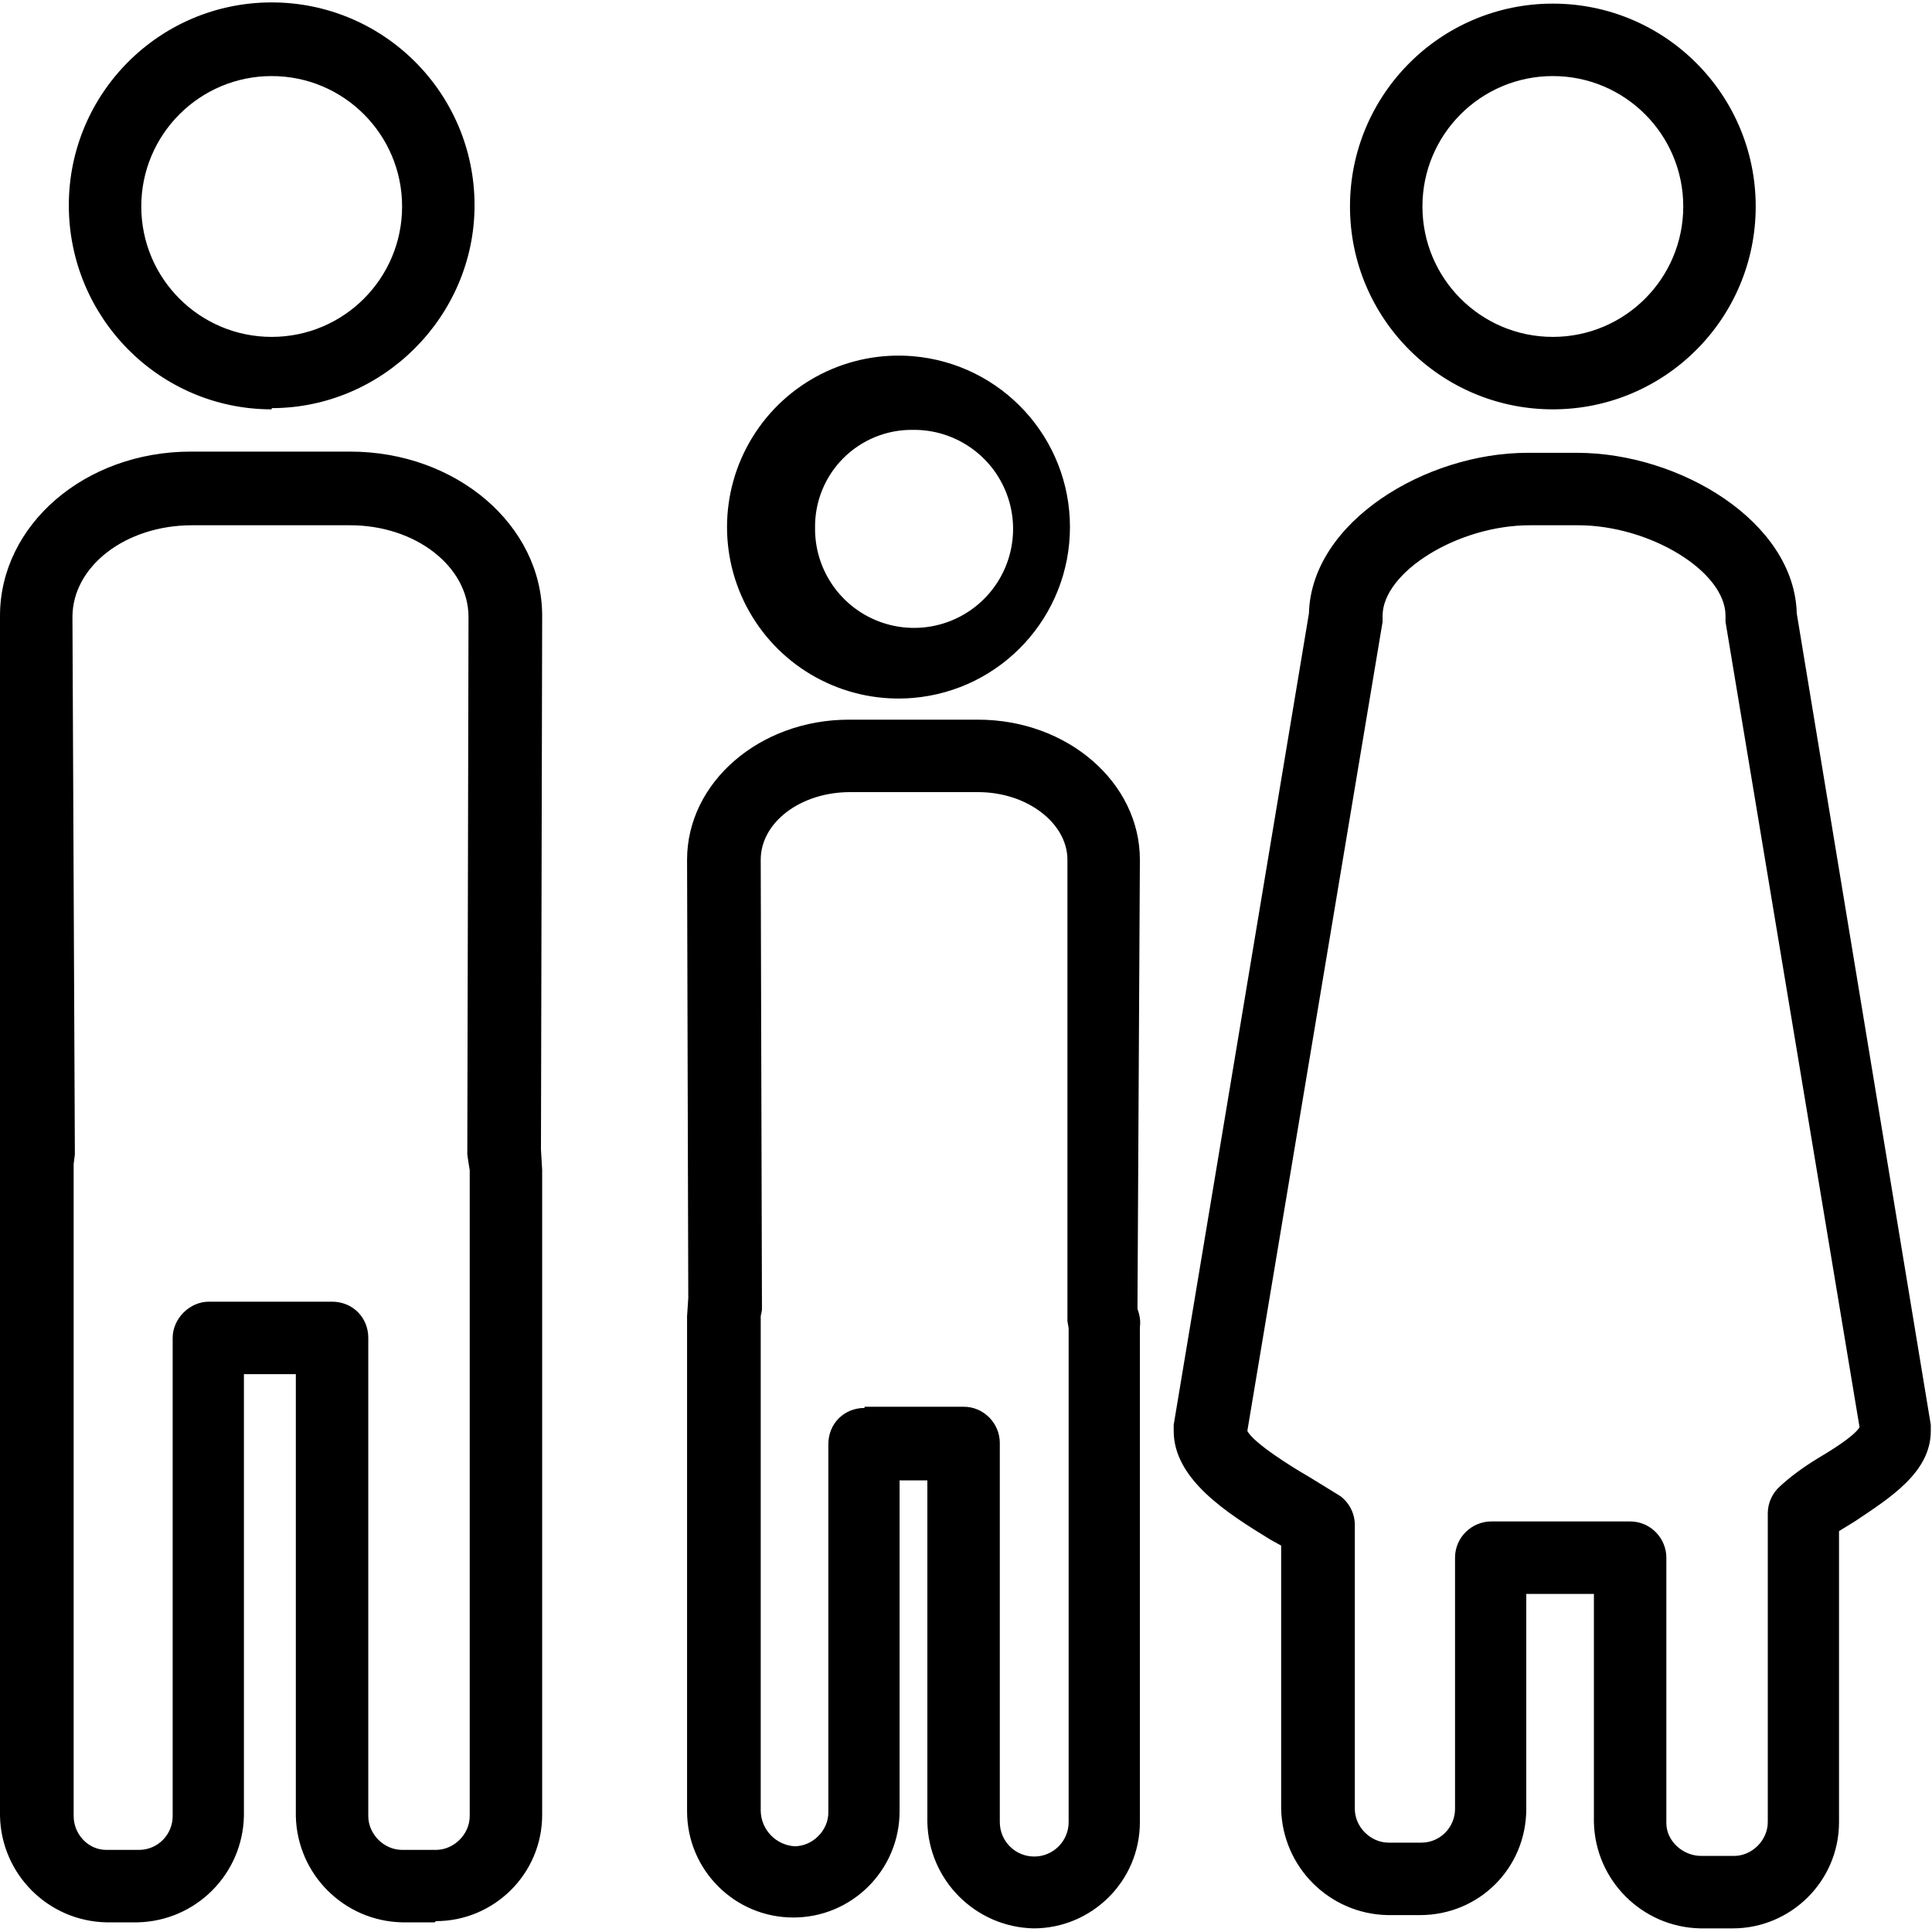
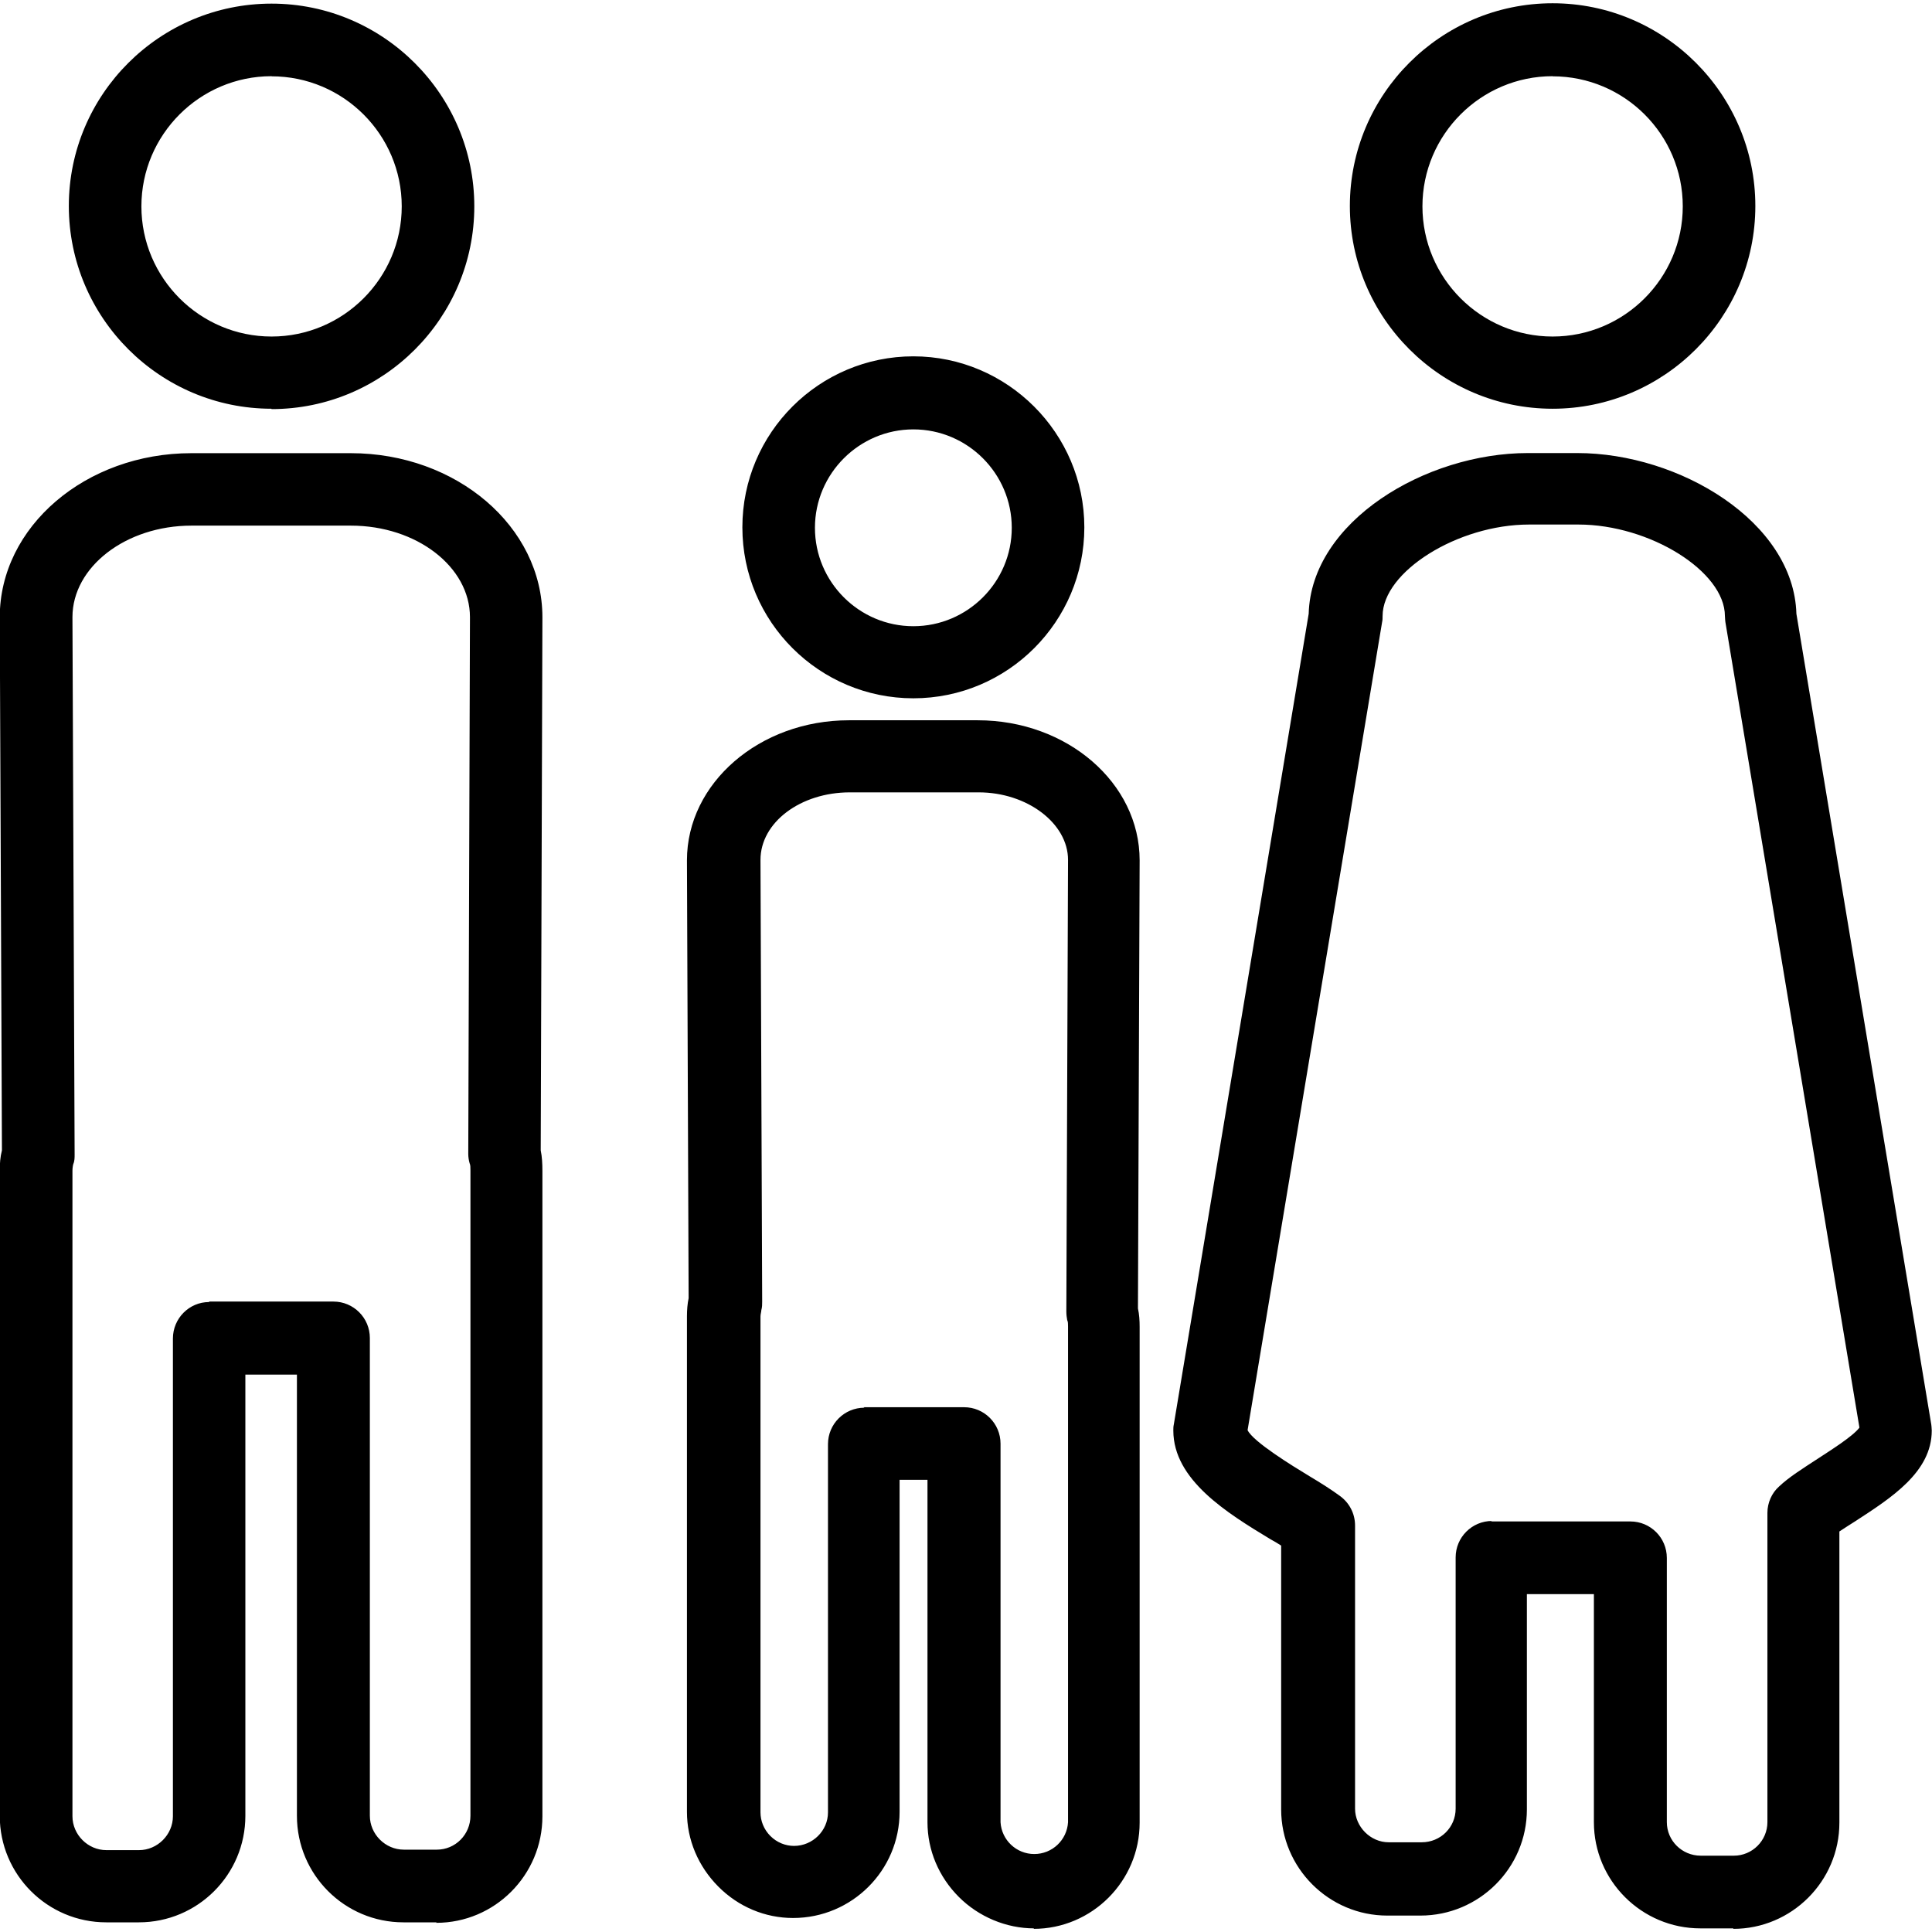
<svg xmlns="http://www.w3.org/2000/svg" class="nok-icon %s" height="16" width="16" fill="currentColor" viewBox="0 0 16 16">
-   <path d="M7.56 5.78a1.42 1.42 0 1 1 0-2.83 1.42 1.42 0 0 1 0 2.83m0-2.22a.8.8 0 0 0-.81.81.82.82 0 1 0 .81-.81m1 12.41a.9.9 0 0 1-.88-.88v-2.83h-.23V15a.88.88 0 0 1-1.76 0v-4.1l.01-.15-.01-3.63c0-.64.6-1.16 1.34-1.16H8.1c.74 0 1.34.52 1.34 1.16l-.02 3.72q.03.08.02.15v4.1c0 .49-.4.88-.88.88m-1.4-4.32h.82c.17 0 .3.14.3.3v3.14a.28.28 0 0 0 .57 0V11l-.01-.06V7.12c0-.3-.33-.56-.74-.56H7.04c-.41 0-.74.25-.74.56l.01 3.66v.07l-.01.05V15a.3.3 0 0 0 .28.29c.15 0 .28-.13.28-.28v-3.05c0-.17.13-.3.3-.3Zm5.7-8.26a1.68 1.68 0 0 1 0-3.36 1.68 1.68 0 0 1 0 3.36m0-2.76a1.08 1.08 0 1 0 0 2.16 1.08 1.08 0 0 0 0-2.16m1.5 15.34h-.28a.9.9 0 0 1-.88-.88V13.2h-.56v1.78c0 .49-.39.88-.88.88h-.27a.9.9 0 0 1-.88-.88V12.8l-.09-.05c-.36-.22-.8-.5-.8-.9v-.05l1.12-6.72c.02-.76.97-1.33 1.81-1.33h.41c.85 0 1.8.57 1.82 1.33l1.11 6.72v.05c0 .34-.33.55-.63.75l-.13.08v2.41c0 .49-.4.88-.88.88Zm-2.01-3.37h1.15c.17 0 .3.14.3.3v2.2c0 .14.13.27.29.27h.27c.15 0 .28-.13.28-.28v-2.56a.3.3 0 0 1 .1-.22q.13-.12.31-.23c.1-.06.3-.18.35-.26l-1.11-6.67V5.1c0-.37-.63-.75-1.22-.75h-.4c-.6 0-1.22.39-1.22.75v.05l-1.12 6.7c.05.1.37.3.51.38l.26.16a.3.3 0 0 1 .12.25v2.34c0 .15.13.28.28.28h.27c.16 0 .28-.13.28-.28V12.9c0-.17.14-.3.3-.3M2.25 3.39C1.32 3.39.57 2.63.57 1.7a1.68 1.68 0 0 1 3.36 0c0 .92-.76 1.68-1.68 1.68Zm0-2.76a1.08 1.08 0 1 0 0 2.16 1.08 1.08 0 0 0 0-2.16M3.6 15.92h-.27a.9.9 0 0 1-.88-.88v-3.66h-.43v3.66a.9.9 0 0 1-.88.88H.88a.9.9 0 0 1-.88-.88V5.1c0-.75.7-1.36 1.58-1.36H2.9c.88 0 1.59.61 1.59 1.36l-.01 4.42.01.17v5.34c0 .49-.4.88-.88.88Zm-1.88-5.14h1.03c.17 0 .3.13.3.3v3.96c0 .15.13.28.28.28h.28c.15 0 .28-.13.28-.28V9.69l-.01-.06-.01-.07.01-4.45c0-.42-.44-.76-.98-.76H1.59c-.55 0-.99.34-.99.76l.02 4.45-.01.08v5.4c0 .15.12.28.27.28h.27c.16 0 .28-.13.28-.28v-3.96c0-.16.14-.3.3-.3Z" />
+   <path d="M7.564 5.783c-.779 0-1.416-.633-1.416-1.416S6.785 2.951 7.564 2.951s1.416.637 1.416 1.416S8.347 5.783 7.564 5.783m0-2.227c-.448 0-.815.366-.815.815s.366.815.815.815.815-.366.815-.815-.366-.815-.815-.815m1 12.414c-.231 0-.459-.096-.623-.26-.167-.167-.26-.388-.26-.619v-2.836H7.45v2.75c0 .484-.395.879-.882.879-.231 0-.452-.092-.619-.26s-.26-.388-.26-.619V10.9c0-.05.004-.103.014-.149l-.014-3.626c0-.64.601-1.16 1.341-1.16h1.067c.74 0 1.341.519 1.341 1.16l-.014 3.711c.011.05.014.1.014.153v4.106c0 .484-.395.879-.879.879ZM7.151 11.654H7.984c.167 0 .302.135.302.302v3.135a.28.28 0 0 0 .559 0V10.985c0-.021 0-.039-.007-.053-.004-.021-.007-.046-.007-.071L8.845 7.121c0-.302-.338-.559-.74-.559H7.038c-.409 0-.74.249-.74.559l.014 3.658c0 .025 0 .046-.007.071 0 .014-.007.032-.007.053v4.106c0 .071.028.142.082.196s.125.082.196.082c.153 0 .281-.125.281-.278v-3.049c0-.167.135-.302.302-.302Zm5.707-8.269c-.925 0-1.679-.754-1.679-1.679S11.933.027 12.858.027s1.679.754 1.679 1.679-.754 1.679-1.679 1.679m0-2.754c-.594 0-1.078.484-1.078 1.078s.484 1.078 1.078 1.078 1.078-.484 1.078-1.078S13.453.632 12.858.632m1.498 15.338h-.274c-.487 0-.882-.395-.882-.879v-1.889h-.555v1.783c0 .484-.395.879-.882.879h-.274c-.484 0-.879-.395-.879-.879v-2.185c-.028-.018-.057-.036-.089-.053-.359-.217-.804-.491-.804-.9 0-.018 0-.032.004-.05l1.117-6.714c.021-.765.968-1.331 1.815-1.331h.409c.847 0 1.793.569 1.815 1.331l1.117 6.714s.004.032.004.05c0 .345-.338.559-.633.751-.046.028-.093.06-.132.085v2.412c0 .484-.395.879-.879.879ZM12.346 12.6h1.156c.167 0 .302.135.302.302v2.188c0 .153.125.278.281.278h.274c.153 0 .278-.125.278-.278v-2.562c0-.082.036-.164.096-.217.082-.078.196-.149.317-.228.103-.068.292-.185.349-.26l-1.11-6.671s-.004-.032-.004-.05c0-.37-.623-.758-1.213-.758h-.409c-.591 0-1.213.391-1.213.758 0 .018 0 .032-.004.05l-1.114 6.692c.046.096.37.295.512.381.096.057.185.114.253.164.078.057.125.146.125.245v2.345c0 .149.128.278.278.278h.274c.157 0 .281-.125.281-.278v-2.081c0-.167.135-.302.302-.302ZM2.249 3.385c-.925 0-1.679-.754-1.679-1.679S1.324.03 2.249.03s1.679.754 1.679 1.679-.754 1.679-1.679 1.679Zm0-2.754c-.594 0-1.078.484-1.078 1.078s.484 1.078 1.078 1.078 1.078-.484 1.078-1.078S2.843.632 2.249.632m1.366 15.288H3.341a.882.882 0 0 1-.882-.882v-3.654h-.427v3.654a.882.882 0 0 1-.882.882h-.27a.882.882 0 0 1-.882-.882v-5.344c0-.057.004-.114.018-.167l-.018-4.415c0-.751.712-1.359 1.587-1.359h1.32c.875 0 1.587.608 1.587 1.359l-.014 4.415c.011.053.014.11.014.171v5.344c0 .487-.395.882-.879.882Zm-1.882-5.141h1.028c.167 0 .302.135.302.302v3.956c0 .153.128.281.281.281h.274c.153 0 .278-.125.278-.281v-5.344c0-.025 0-.046-.007-.06a.285.285 0 0 1-.011-.075l.014-4.447c0-.416-.441-.758-.986-.758h-1.32c-.544 0-.986.342-.986.758l.018 4.451c0 .025 0 .053-.011.078-.004.014-.007.036-.007.057v5.344c0 .153.128.281.281.281h.27c.153 0 .281-.128.281-.281v-3.956c0-.167.135-.302.299-.302Z" />
</svg>
